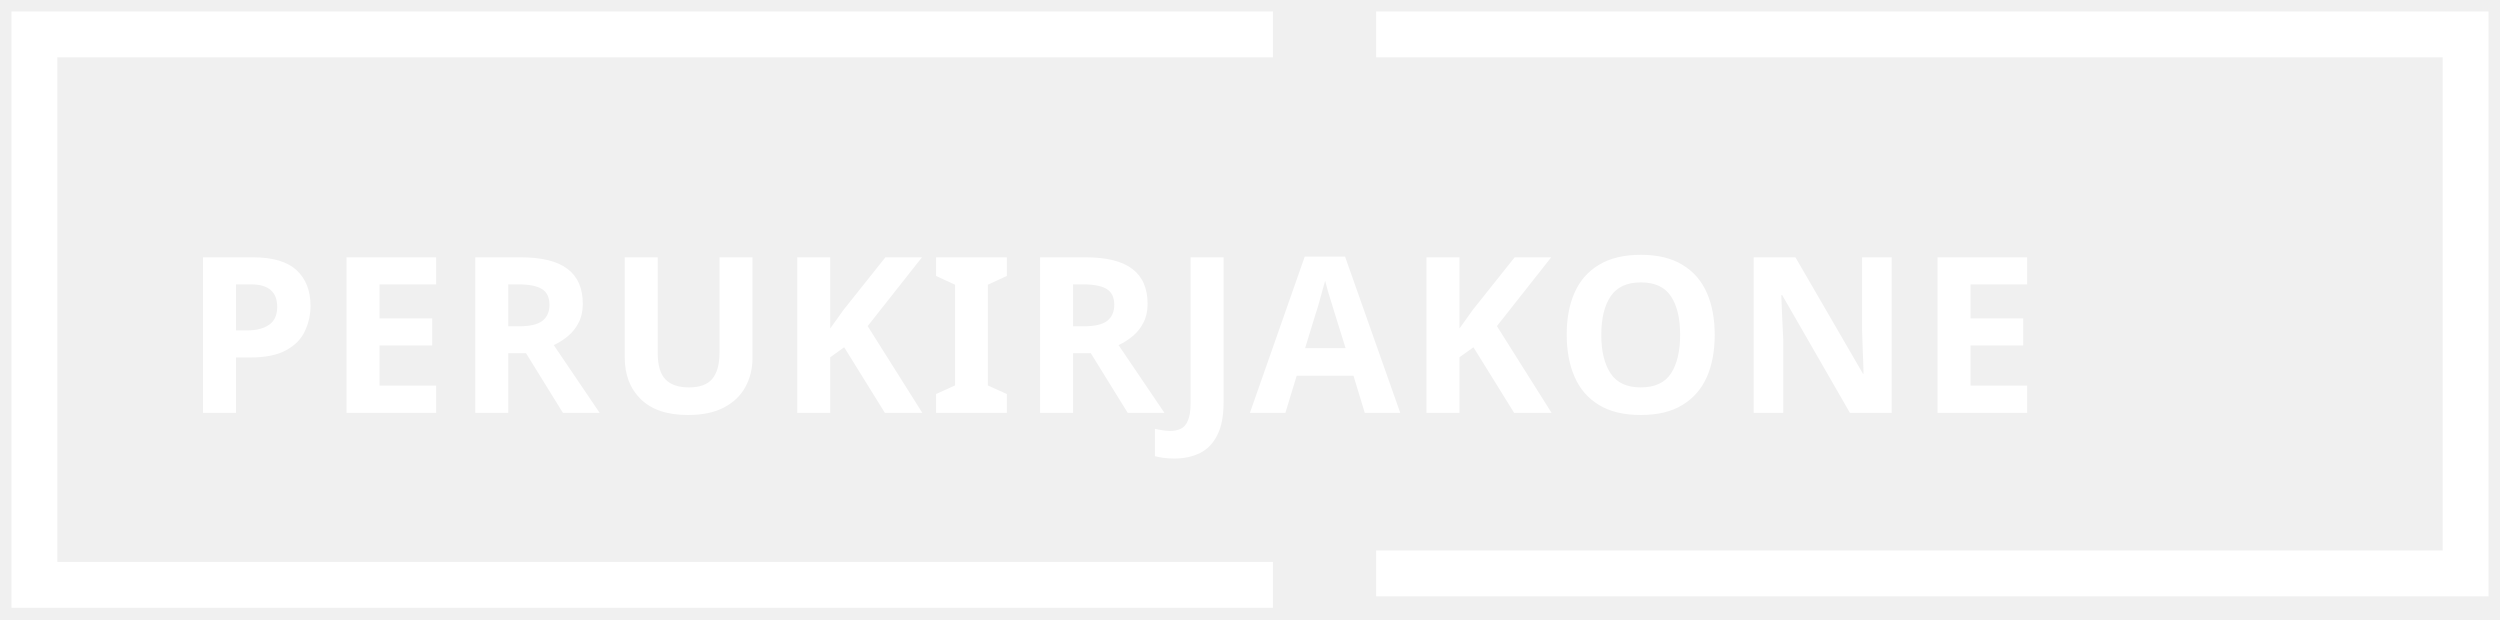
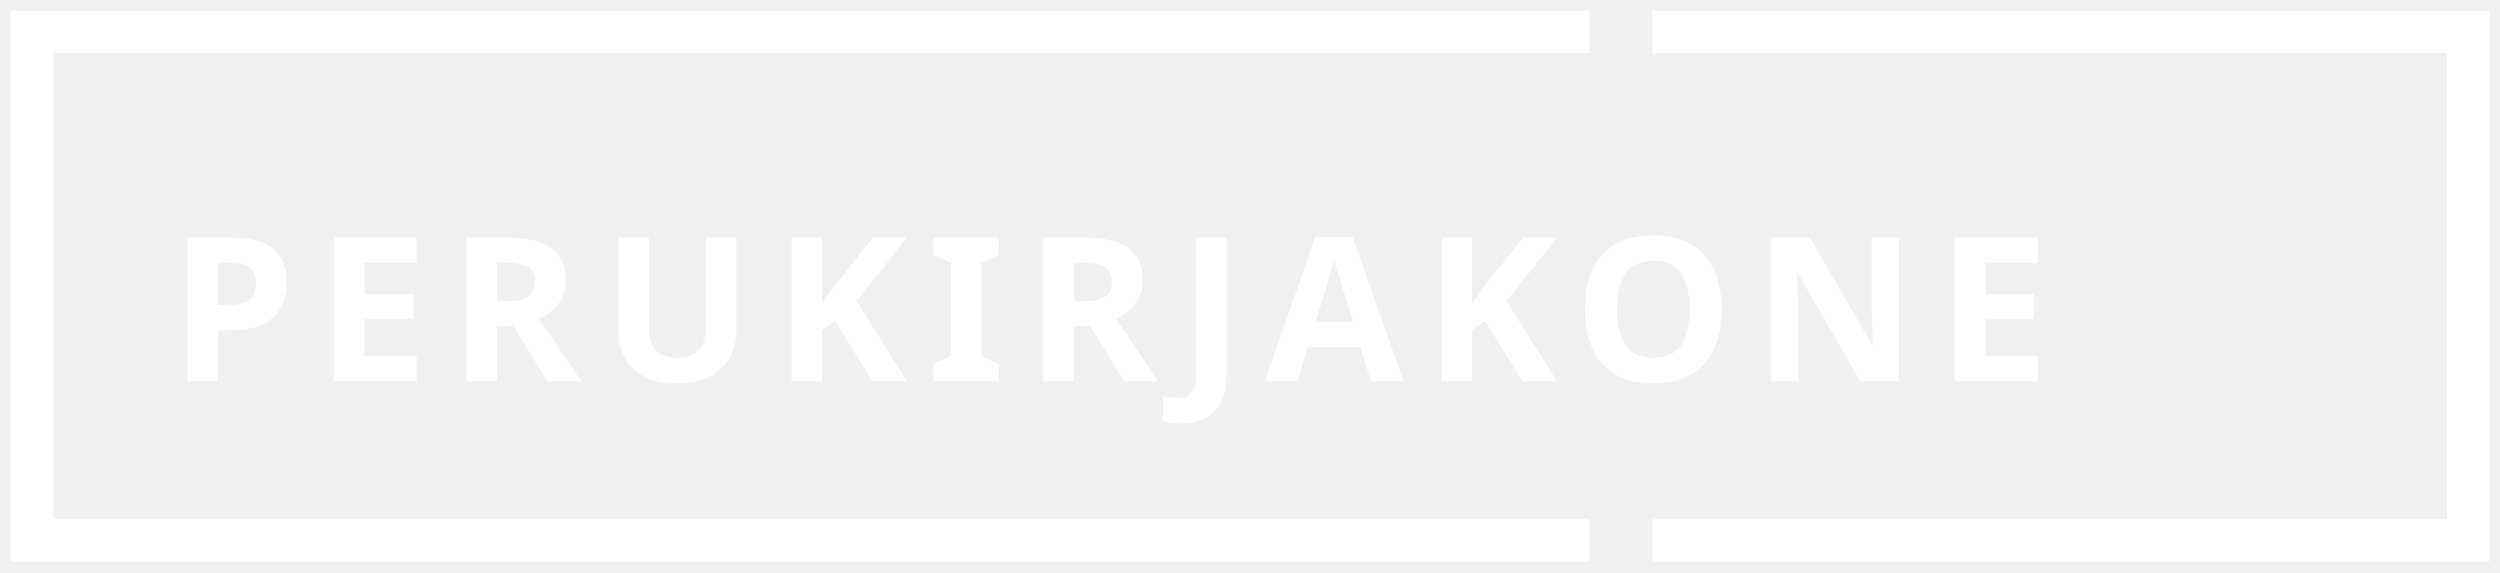
- <svg xmlns="http://www.w3.org/2000/svg" width="218px" height="54px" viewBox="0 0 218 54" version="1.1">
-   <g id="Artboard-Copy" stroke="none" stroke-width="1" fill="none" fill-rule="evenodd">
-     <text id="PERUKIRJAKONE" font-family="Arial-Black, Arial Black" font-size="19" font-weight="700" line-spacing="22" letter-spacing="0.585" fill="#FFFFFF">
+ <svg xmlns="http://www.w3.org/2000/svg" width="236px" height="54px" viewBox="0 0 236 54" version="1.1">
+   <g id="Artboard-Copy-3" stroke="none" stroke-width="1" fill="none" fill-rule="evenodd">
+     <text id="PERUKIRJAKONE" font-family="Arial-Black, Arial Black" font-size="19" font-weight="700" line-spacing="22" letter-spacing="1.885" fill="#FFFFFF">
      <tspan x="16" y="36">PERUKIRJAKONE</tspan>
    </text>
-     <polyline id="Path" stroke="#FFFFFF" stroke-width="4" points="111 3 3 3 3 51 111 51" />
-     <polyline id="Path" stroke="#FFFFFF" stroke-width="4" transform="translate(167.5, 26.5) scale(-1, 1) translate(-167.5, -26.5) " points="215 3 120 3 120 50 215 50" />
+     <polyline id="Path" stroke="#FFFFFF" stroke-width="4" points="150 3 3 3 3 51 150 51" />
+     <polyline id="Path" stroke="#FFFFFF" stroke-width="4" transform="translate(194.5, 27) scale(-1, 1) translate(-194.5, -27) " points="233 3 156 3 156 51 233 51" />
  </g>
</svg>
